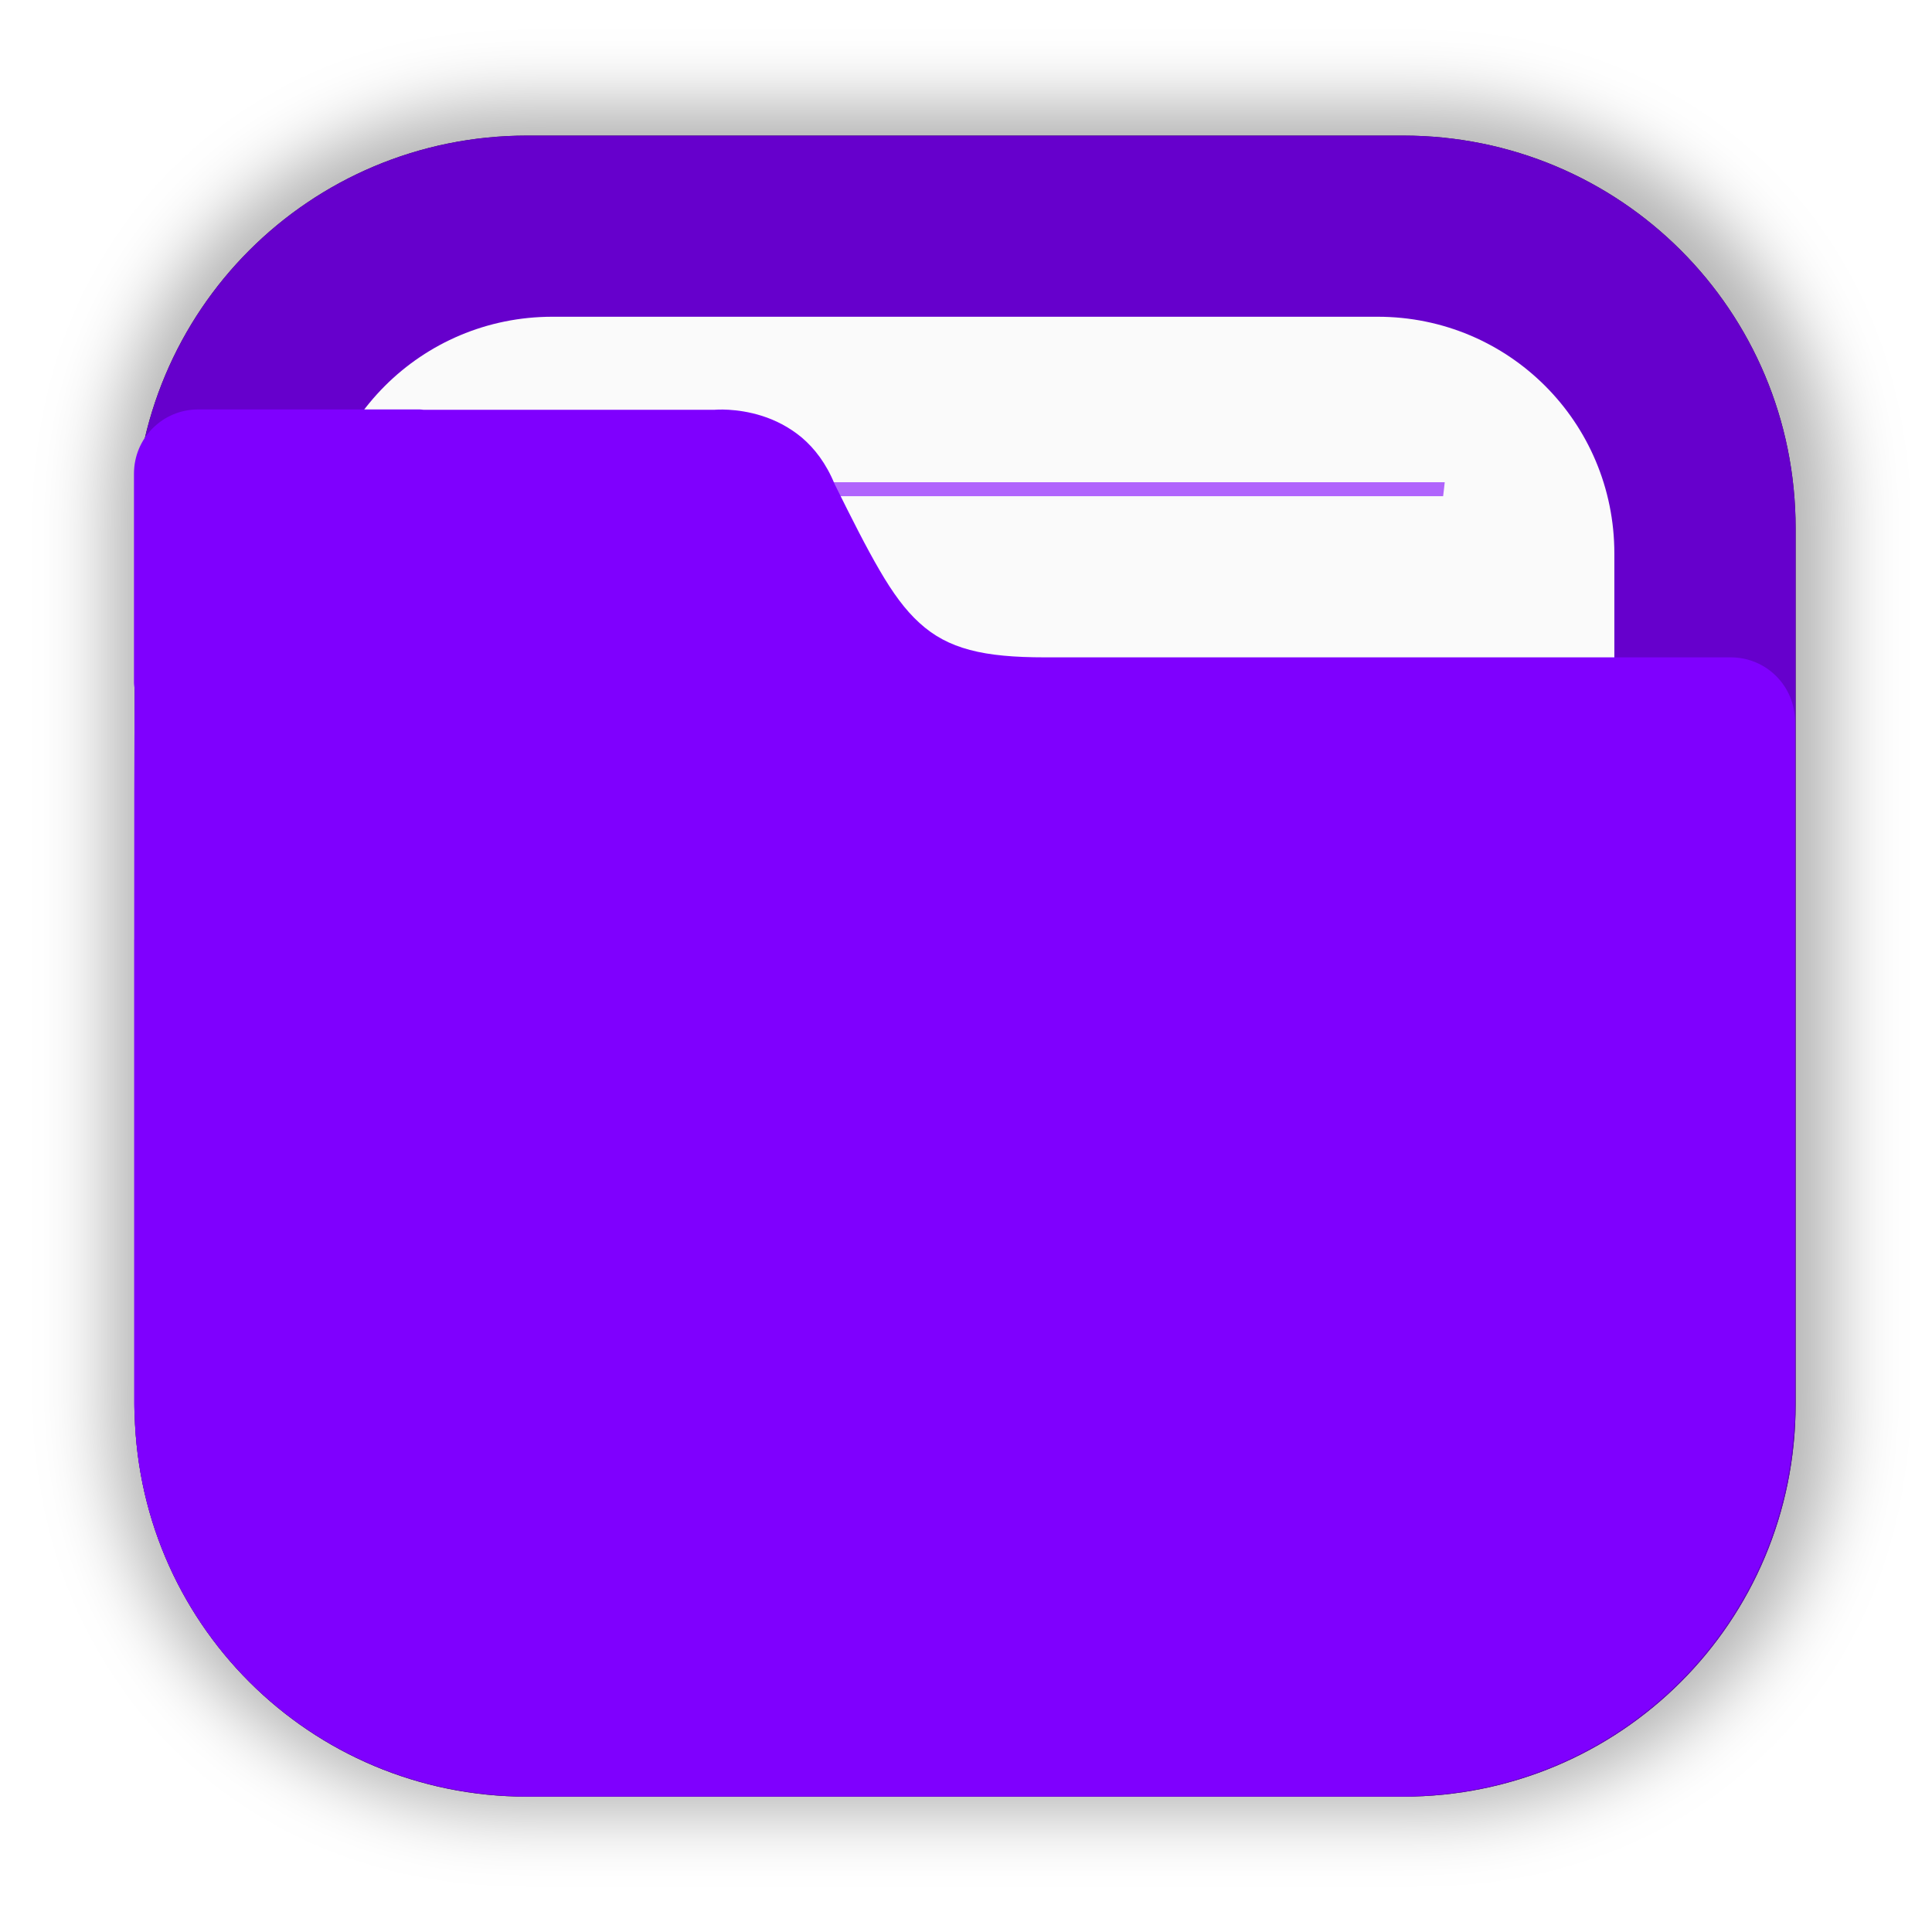
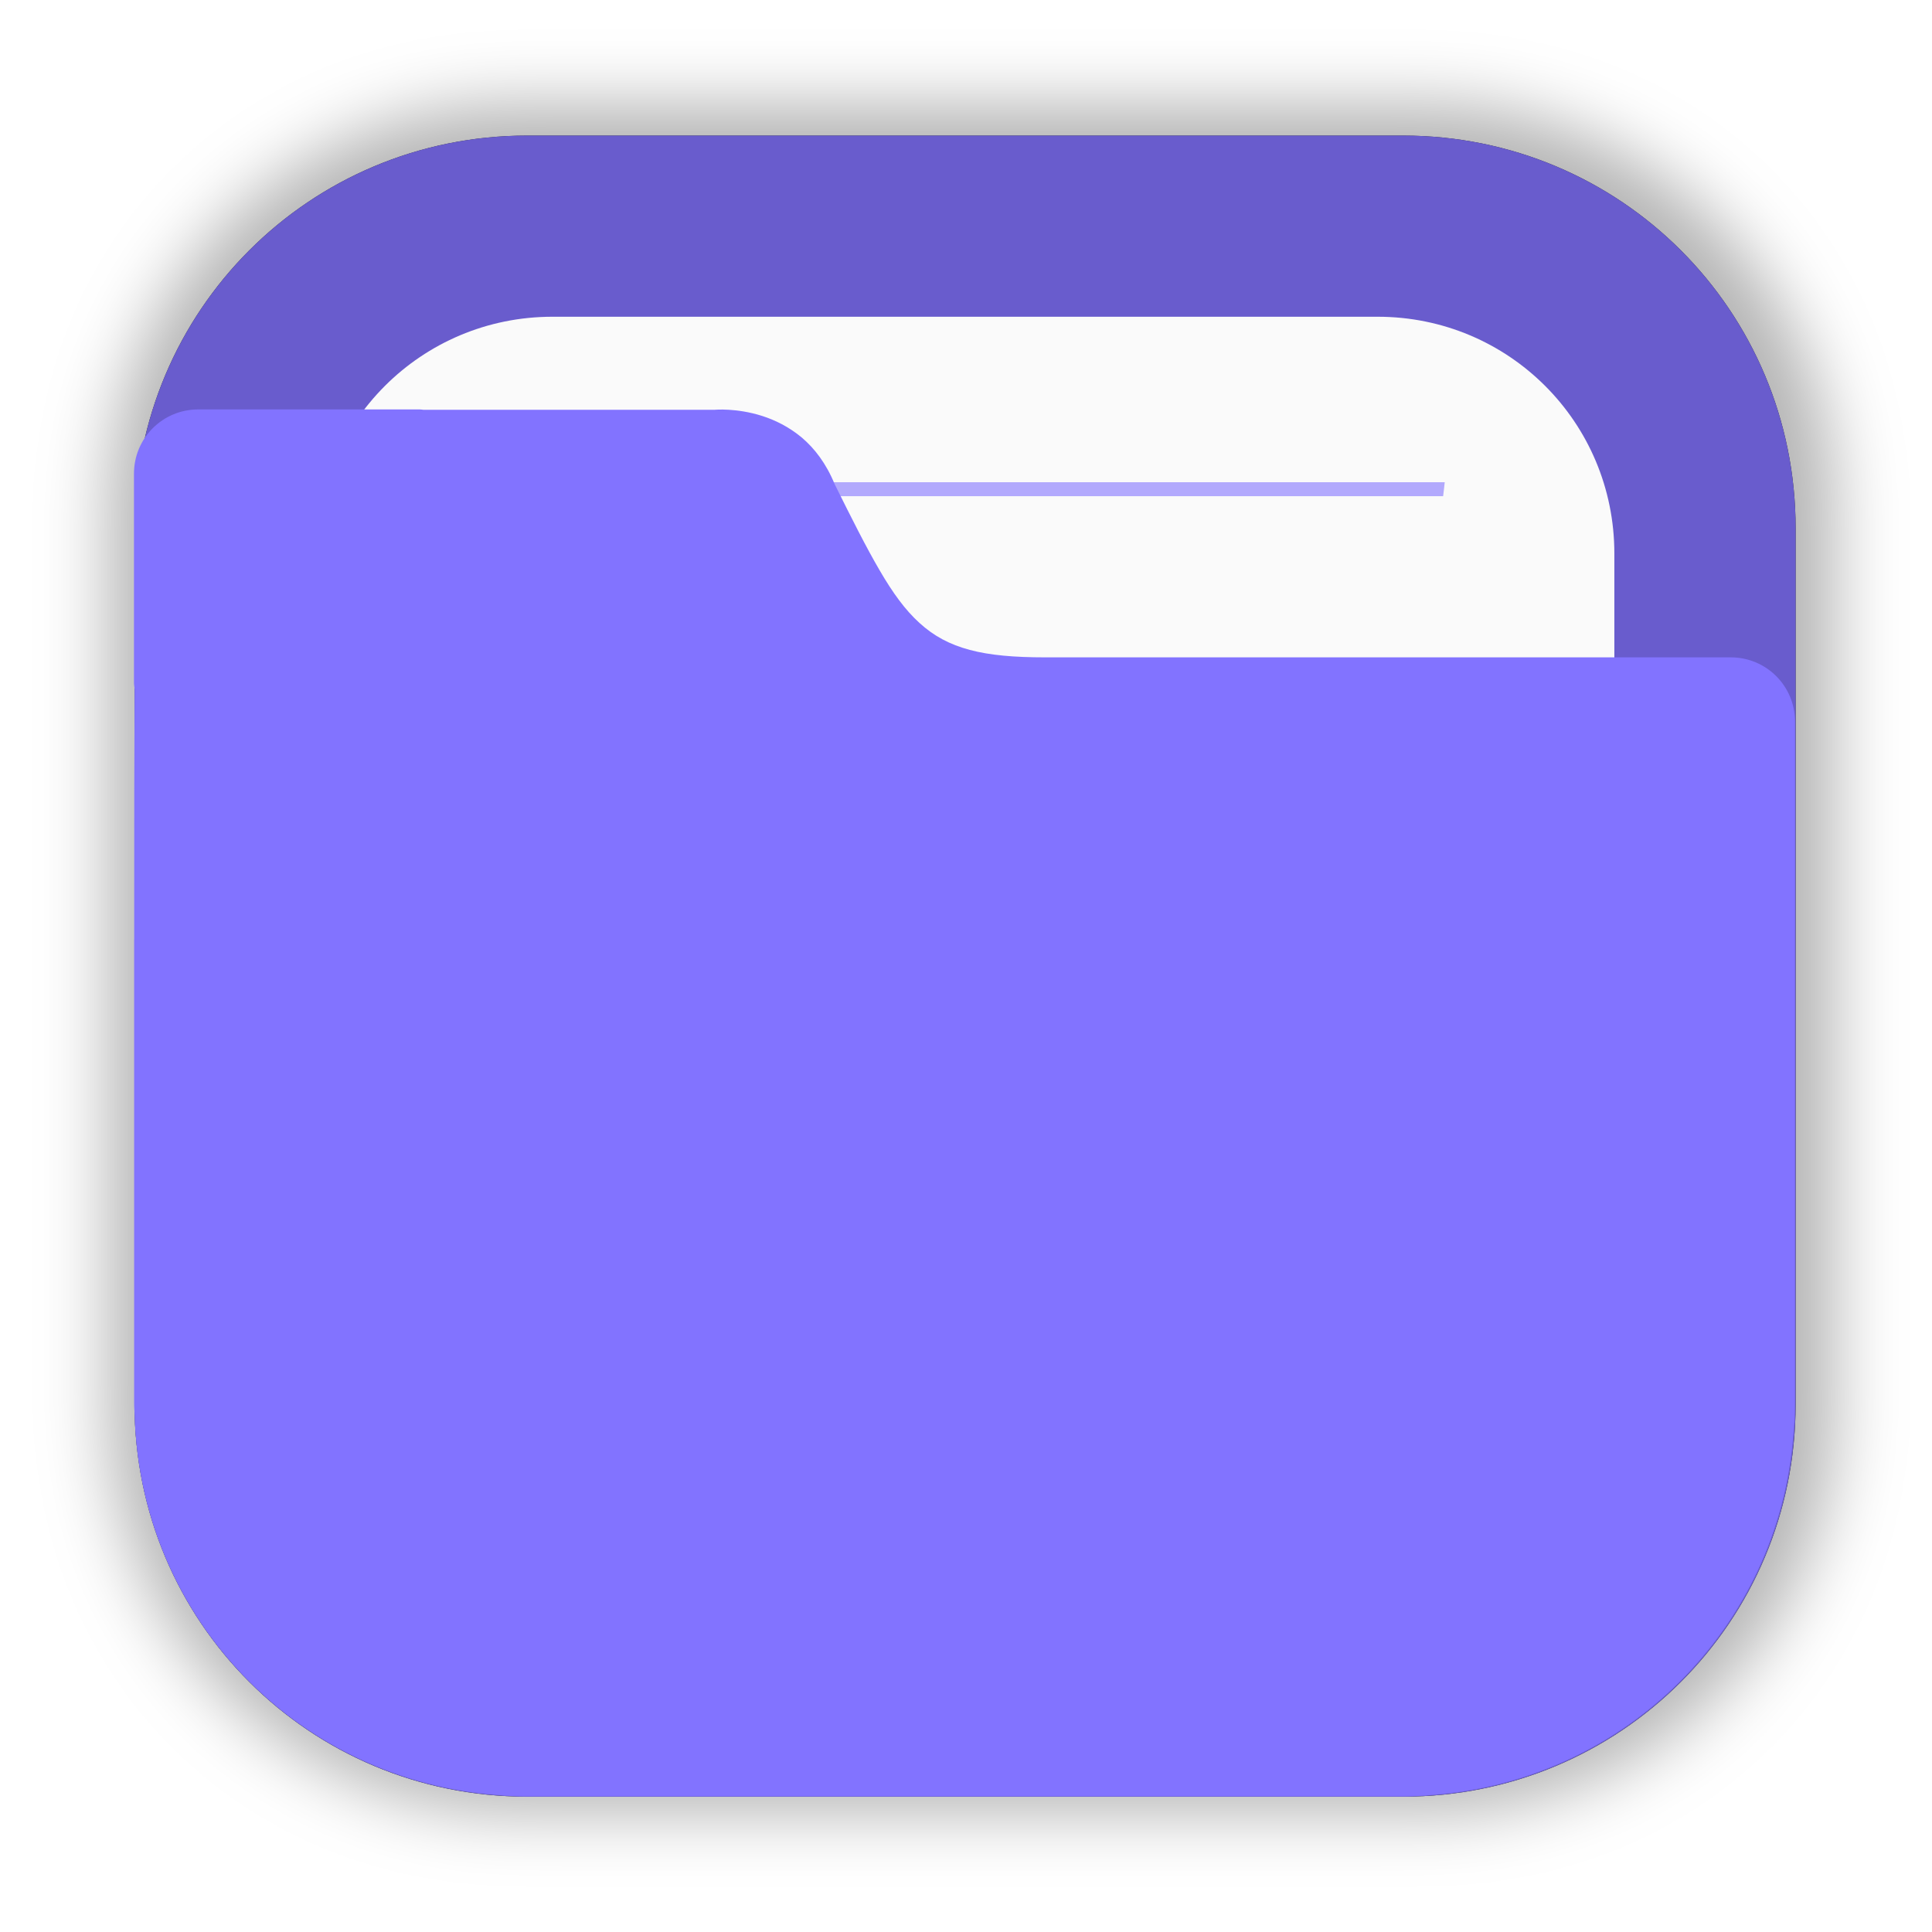
<svg xmlns="http://www.w3.org/2000/svg" width="64" height="64" version="1.1" viewBox="0 0 16.933 16.933" id="svg13">
  <defs id="defs6">
    <filter id="filter1025" x="-0.362" y="-0.362" width="1.724" height="1.724" color-interpolation-filters="sRGB">
      <feGaussianBlur stdDeviation="0.599" id="feGaussianBlur1" />
    </filter>
    <filter id="filter1029" x="-0.117" y="-0.117" width="1.235" height="1.235" color-interpolation-filters="sRGB">
      <feGaussianBlur stdDeviation="0.792" id="feGaussianBlur2" />
    </filter>
    <filter id="filter1262" x="-0.36" y="-0.36" width="1.72" height="1.72" color-interpolation-filters="sRGB">
      <feGaussianBlur stdDeviation="1.08" id="feGaussianBlur3" />
    </filter>
    <filter id="filter2076-7-3" x="-0.048" y="-0.048" width="1.096" height="1.096" color-interpolation-filters="sRGB">
      <feGaussianBlur stdDeviation="1.1" id="feGaussianBlur4" />
    </filter>
    <linearGradient id="linearGradient2070-9-0" x1="145" x2="200" y1="59" y2="4" gradientTransform="matrix(.2646 0 0 .2646 -37.175 .13192)" gradientUnits="userSpaceOnUse">
      <stop stop-color="#ffc841" offset="0" id="stop4" />
      <stop stop-color="#ffbe37" offset=".492" id="stop5" />
      <stop stop-color="#ffc841" offset="1" id="stop6" />
    </linearGradient>
    <filter id="filter-shadow" x="-0.048" y="-0.048" width="1.096" height="1.096" color-interpolation-filters="sRGB">
      <feGaussianBlur stdDeviation="1.1" id="feGaussianBlur1-3" />
    </filter>
    <filter color-interpolation-filters="sRGB" height="1.184" width="1.184" y="-0.092" x="-0.092" id="filter1091">
      <feGaussianBlur id="feGaussianBlur22" stdDeviation="0.302" />
    </filter>
    <filter color-interpolation-filters="sRGB" height="1.184" width="1.184" y="-0.092" x="-0.092" id="filter2">
      <feGaussianBlur id="feGaussianBlur2-6" stdDeviation="0.302" />
    </filter>
    <linearGradient gradientUnits="userSpaceOnUse" y2="-13.703" y1="-5.595" x2="16.465" x1="8.586" id="linearGradient1063" gradientTransform="translate(-12.32576,17.67978)">
      <stop id="stop12" offset="0" stop-color="#f5f5f5" />
      <stop id="stop14" offset="1" stop-color="#fff" />
    </linearGradient>
    <linearGradient gradientUnits="userSpaceOnUse" y2="-11.992" y1="-5.355" x2="15.926" x1="8.922" id="linearGradient1071" gradientTransform="matrix(1.00002,0,0,1.00002,-2.400768,18.30434)">
-       <stop id="stop17" offset="0" class="ColorScheme-Highlight" stop-color="#7f00fe" />
+       <stop id="stop17" offset="0" class="ColorScheme-Highlight" stop-color="#8273ff" />
      <stop id="stop19" offset="1" stop-color="#fff" />
    </linearGradient>
    <linearGradient id="linearGradient2017" x1="43.384" x2="43.384" y1="4.149" y2="28.071" gradientTransform="matrix(-0.2577728,0,0,0.257775,16.20711,0.0372268)" gradientUnits="userSpaceOnUse">
      <stop stop-color="#fff" offset="0" id="stop4-7" />
      <stop stop-color="#f5f5f5" offset="1" id="stop5-5" />
    </linearGradient>
    <linearGradient id="linearGradient2025" x1="47.528" x2="47.528" y1="4.312" y2="28.186" gradientTransform="matrix(-0.2577728,0,0,0.257775,16.20711,0.0372268)" gradientUnits="userSpaceOnUse">
      <stop stop-color="#fff" offset="0" id="stop6-3" />
-       <stop class="ColorScheme-Highlight" stop-color="#7f00fe" offset="1" id="stop7" />
+       <stop class="ColorScheme-Highlight" stop-color="#8273ff" offset="1" id="stop7" />
    </linearGradient>
    <filter id="filter-shadow-0" x="-0.048" y="-0.048" width="1.096" height="1.096" color-interpolation-filters="sRGB">
      <feGaussianBlur stdDeviation="1.1" id="feGaussianBlur1-9" />
    </filter>
    <style type="text/css" id="current-color-scheme">
        .ColorScheme-Text { color:#31363b; }
        .ColorScheme-Background { color:#eff0f1; }
        .ColorScheme-Highlight { color:#3daee9; }
        .ColorScheme-ViewText { color:#31363b; }
        .ColorScheme-ViewBackground { color:#fcfcfc; }
        .ColorScheme-ViewHover { color:#93cee9; }
        .ColorScheme-ViewFocus{ color:#3daee9; }
        .ColorScheme-ButtonText { color:#31363b; }
        .ColorScheme-ButtonBackground { color:#eff0f1; }
        .ColorScheme-ButtonHover { color:#93cee9; }
        .ColorScheme-ButtonFocus{ color:#3daee9; }
      </style>
    <filter id="filter-shadow-1" x="-0.048" y="-0.048" width="1.096" height="1.096" color-interpolation-filters="sRGB">
      <feGaussianBlur stdDeviation="1.1" id="feGaussianBlur1-94" />
    </filter>
    <style type="text/css" id="current-color-scheme-8">
        .ColorScheme-Text { color:#31363b; }
        .ColorScheme-Background { color:#eff0f1; }
        .ColorScheme-Highlight { color:#3daee9; }
        .ColorScheme-ViewText { color:#31363b; }
        .ColorScheme-ViewBackground { color:#fcfcfc; }
        .ColorScheme-ViewHover { color:#93cee9; }
        .ColorScheme-ViewFocus{ color:#3daee9; }
        .ColorScheme-ButtonText { color:#31363b; }
        .ColorScheme-ButtonBackground { color:#eff0f1; }
        .ColorScheme-ButtonHover { color:#93cee9; }
        .ColorScheme-ButtonFocus{ color:#3daee9; }
      </style>
    <filter id="filter-shadow-10" x="-0.048" y="-0.048" width="1.096" height="1.096" color-interpolation-filters="sRGB">
      <feGaussianBlur stdDeviation="1.1" id="feGaussianBlur1-6" />
    </filter>
    <filter color-interpolation-filters="sRGB" height="1.184" width="1.172" y="-0.092" x="-0.086" id="filter1091-3">
      <feGaussianBlur id="feGaussianBlur22-2" stdDeviation="0.302" />
    </filter>
    <filter color-interpolation-filters="sRGB" height="1.184" width="1.184" y="-0.092" x="-0.092" id="filter2-0">
      <feGaussianBlur id="feGaussianBlur2-61" stdDeviation="0.302" />
    </filter>
    <linearGradient gradientUnits="userSpaceOnUse" y2="-13.703" y1="-5.595" x2="16.465" x1="8.586" id="linearGradient1063-5" gradientTransform="matrix(1.00002,0,0,1.00002,-2.400768,18.30434)">
      <stop id="stop12-5" offset="0" stop-color="#f5f5f5" />
      <stop id="stop14-4" offset="1" stop-color="#fff" />
    </linearGradient>
    <linearGradient gradientUnits="userSpaceOnUse" y2="-11.992" y1="-5.355" x2="15.926" x1="8.922" id="linearGradient1071-7" gradientTransform="matrix(1.00002,0,0,1.00002,-2.400768,18.30434)">
-       <stop id="stop17-6" offset="0" class="ColorScheme-Highlight" stop-color="#7f00fe" />
+       <stop id="stop17-6" offset="0" class="ColorScheme-Highlight" stop-color="#8273ff" />
      <stop id="stop19-5" offset="1" stop-color="#fff" />
    </linearGradient>
    <linearGradient id="linearGradient2017-6" x1="43.384" x2="43.384" y1="4.149" y2="28.071" gradientTransform="matrix(-0.2577728,0,0,0.257775,16.20711,0.0372268)" gradientUnits="userSpaceOnUse">
      <stop stop-color="#fff" offset="0" id="stop4-9" />
      <stop stop-color="#f5f5f5" offset="1" id="stop5-3" />
    </linearGradient>
    <linearGradient id="linearGradient2025-7" x1="47.528" x2="47.528" y1="4.312" y2="28.186" gradientTransform="matrix(-0.2577728,0,0,0.257775,16.20711,0.0372268)" gradientUnits="userSpaceOnUse">
      <stop stop-color="#fff" offset="0" id="stop6-4" />
-       <stop class="ColorScheme-Highlight" stop-color="#7f00fe" offset="1" id="stop7-5" />
+       <stop class="ColorScheme-Highlight" stop-color="#8273ff" offset="1" id="stop7-5" />
    </linearGradient>
    <linearGradient gradientUnits="userSpaceOnUse" y2="-11.992" y1="-5.355" x2="15.926" x1="8.922" id="linearGradient1071-75" gradientTransform="translate(-12.32576,17.67978)">
      <stop id="stop17-3" offset="0" stop-color="#ffdc96" />
      <stop id="stop19-56" offset="1" stop-color="#fff" />
    </linearGradient>
    <filter id="filter1025-3" x="-0.362" y="-0.362" width="1.724" height="1.724" color-interpolation-filters="sRGB">
      <feGaussianBlur stdDeviation="0.599" id="feGaussianBlur1-67" />
    </filter>
    <filter id="filter1029-5" x="-0.117" y="-0.117" width="1.235" height="1.235" color-interpolation-filters="sRGB">
      <feGaussianBlur stdDeviation="0.792" id="feGaussianBlur2-3" />
    </filter>
    <filter id="filter1262-5" x="-0.36" y="-0.36" width="1.72" height="1.72" color-interpolation-filters="sRGB">
      <feGaussianBlur stdDeviation="1.08" id="feGaussianBlur3-6" />
    </filter>
  </defs>
  <g id="folder-icon-6" transform="matrix(1.000447,0,0,1.000439,-0.01231783,-0.00316107)" style="display:inline">
    <defs id="defs2">
      <style type="text/css" id="style13">
        .ColorScheme-Text { color:#31363b; }
        .ColorScheme-Background { color:#eff0f1; }
        .ColorScheme-Highlight { color:#3daee9; }
        .ColorScheme-ViewText { color:#31363b; }
        .ColorScheme-ViewBackground { color:#fcfcfc; }
        .ColorScheme-ViewHover { color:#93cee9; }
        .ColorScheme-ViewFocus{ color:#3daee9; }
        .ColorScheme-ButtonText { color:#31363b; }
        .ColorScheme-ButtonBackground { color:#eff0f1; }
        .ColorScheme-ButtonHover { color:#93cee9; }
        .ColorScheme-ButtonFocus{ color:#3daee9; }
      </style>
    </defs>
    <rect id="shadow-0" transform="matrix(0.274739,0,0,0.2720081,-0.2680933,-0.3070734)" x="4.5" y="4.5" width="55" height="55" rx="13.002" ry="13.002" filter="url(#filter-shadow)" opacity="0.3" style="display:inline;filter:url(#filter-shadow-0)" />
    <path id="path-folder-6" class="ColorScheme-Highlight" fill="#000000" stroke-linecap="round" stroke-width="0.079" style="display:inline;paint-order:stroke fill markers" d="m 4.631,1.191 c -1.906,0 -3.44,1.534 -3.44,3.44 v 7.672 c 0,1.906 1.534,3.44 3.44,3.44 h 7.672 c 1.906,0 3.44,-1.534 3.44,-3.44 V 4.631 c 0,-1.906 -1.534,-3.44 -3.44,-3.44 z" />
-     <path id="path-folder-back-2" class="ColorScheme-Highlight" fill="#7f00fe" opacity="0.8" fill-rule="evenodd" stroke-linecap="round" stroke-width="0.079" style="display:inline;opacity:0.801;paint-order:stroke fill markers" d="m 4.631,1.191 c -1.906,0 -3.44,1.534 -3.44,3.44 v 7.672 c 0,1.906 1.534,3.44 3.44,3.44 h 7.672 c 1.906,0 3.44,-1.534 3.44,-3.44 V 4.631 c 0,-1.906 -1.534,-3.44 -3.44,-3.44 z" />
+     <path id="path-folder-back-2" class="ColorScheme-Highlight" fill="#8273ff" opacity="0.8" fill-rule="evenodd" stroke-linecap="round" stroke-width="0.079" style="display:inline;opacity:0.801;paint-order:stroke fill markers" d="m 4.631,1.191 c -1.906,0 -3.44,1.534 -3.44,3.44 v 7.672 c 0,1.906 1.534,3.44 3.44,3.44 h 7.672 c 1.906,0 3.44,-1.534 3.44,-3.44 V 4.631 c 0,-1.906 -1.534,-3.44 -3.44,-3.44 z" />
    <g id="g14" style="display:inline">
      <path id="path-folder-paper-6" d="m 4.852,2.778 c -1.149,0 -2.074,0.925 -2.074,2.074 v 7.229 c 0,1.149 0.925,2.074 2.074,2.074 h 7.229 c 1.149,0 2.074,-0.925 2.074,-2.074 V 4.852 c 0,-1.149 -0.925,-2.074 -2.074,-2.074 z" fill="#fafafa" stroke-linecap="round" stroke-width="0.079" style="display:inline;opacity:1;paint-order:stroke fill markers" />
      <g id="g1-1" style="display:inline">
-         <path id="path10" class="ColorScheme-Highlight" fill="#7f00fe" opacity="0.6" stroke-width="0.677" style="display:inline;paint-order:normal" d="m 4.264,6.997 c 0.005,0.041 0.01,0.081 0.015,0.122 h 8.376 c 0.005,-0.044 0.01,-0.078 0.014,-0.122 z" transform="translate(0,5.550758)" />
-         <path id="path9" class="ColorScheme-Highlight" fill="#7f00fe" opacity="0.6" stroke-width="0.677" style="display:inline;paint-order:normal" d="m 4.264,4.228 c 0.005,0.041 0.01,0.081 0.015,0.122 h 8.376 c 0.005,-0.044 0.01,-0.078 0.014,-0.122 z" transform="translate(0,5.550758)" />
-         <path id="path5-7" class="ColorScheme-Highlight" fill="#7f00fe" opacity="0.6" stroke-width="0.677" style="display:inline;paint-order:normal" d="m 4.264,6.997 c 0.005,0.041 0.01,0.081 0.015,0.122 h 8.376 c 0.005,-0.044 0.01,-0.078 0.014,-0.122 z" />
-         <path id="path-folder-line-8" class="ColorScheme-Highlight" fill="#7f00fe" opacity="0.6" stroke-width="0.677" style="display:inline;paint-order:normal" d="m 4.264,4.228 c 0.005,0.041 0.01,0.081 0.015,0.122 h 8.376 c 0.005,-0.044 0.01,-0.078 0.014,-0.122 z" />
+         <path id="path10" class="ColorScheme-Highlight" fill="#8273ff" opacity="0.6" stroke-width="0.677" style="display:inline;paint-order:normal" d="m 4.264,6.997 c 0.005,0.041 0.01,0.081 0.015,0.122 h 8.376 c 0.005,-0.044 0.01,-0.078 0.014,-0.122 z" transform="translate(0,5.550758)" />
+         <path id="path9" class="ColorScheme-Highlight" fill="#8273ff" opacity="0.6" stroke-width="0.677" style="display:inline;paint-order:normal" d="m 4.264,4.228 c 0.005,0.041 0.01,0.081 0.015,0.122 h 8.376 c 0.005,-0.044 0.01,-0.078 0.014,-0.122 z" transform="translate(0,5.550758)" />
+         <path id="path5-7" class="ColorScheme-Highlight" fill="#8273ff" opacity="0.6" stroke-width="0.677" style="display:inline;paint-order:normal" d="m 4.264,6.997 c 0.005,0.041 0.01,0.081 0.015,0.122 h 8.376 c 0.005,-0.044 0.01,-0.078 0.014,-0.122 z" />
+         <path id="path-folder-line-8" class="ColorScheme-Highlight" fill="#8273ff" opacity="0.6" stroke-width="0.677" style="display:inline;paint-order:normal" d="m 4.264,4.228 c 0.005,0.041 0.01,0.081 0.015,0.122 h 8.376 c 0.005,-0.044 0.01,-0.078 0.014,-0.122 z" />
      </g>
    </g>
    <g id="g15" style="display:inline">
-       <path id="path-folder-front-4-6" class="ColorScheme-Highlight" fill="#7f00fe" stroke-width="0.265" d="m 1.749,3.59 c -0.312,0 -0.563,0.251 -0.563,0.563 v 1.827 c 0,0.023 0.004,0.044 0.007,0.066 -0.005,0.54 -0.005,1.156 -0.005,1.965 v 0.224 h -5.159e-4 v 4.066 c 0,0.036 0.004,0.072 0.005,0.108 0.002,0.051 0.003,0.103 0.008,0.153 0.126,1.695 1.469,3.038 3.164,3.166 0.085,0.008 0.171,0.013 0.259,0.013 0.001,3e-6 0.002,0 0.004,0 h 7.67 5.17e-4 c 0.089,0 0.177,-0.005 0.263,-0.013 1.691,-0.128 3.031,-1.465 3.162,-3.154 0.009,-0.09 0.014,-0.18 0.014,-0.272 V 8.157 c 1.6e-5,-0.002 5.17e-4,-0.003 5.17e-4,-0.005 V 6.325 c 0,-0.312 -0.251,-0.563 -0.563,-0.563 H 9.169 c -0.271,0 -0.484,-0.018 -0.66,-0.065 C 8.332,5.65 8.193,5.575 8.068,5.461 7.943,5.348 7.833,5.197 7.717,4.997 7.6,4.797 7.476,4.55 7.324,4.244 7.25,4.063 7.148,3.931 7.036,3.836 6.923,3.742 6.802,3.683 6.689,3.647 6.463,3.575 6.274,3.593 6.274,3.593 H 3.721 c -0.01,-5.749e-4 -0.02,-0.003 -0.031,-0.003 H 2.775 Z" style="display:inline;opacity:1" />
-       <path id="path-folder-front" class="ColorScheme-Highlight" fill="#7f00fe" stroke-width="0.265" d="m 1.748,1.19 c -0.312,0 -0.563,0.251 -0.563,0.563 v 1.828 c 0,0.023 0.004,0.044 0.007,0.066 -0.005,0.541 -0.015,6.232 -0.005,7.041 l 0.004,0.325 h -5.16e-4 v 1.29 c 0,0.036 0.004,0.072 0.005,0.108 0.002,0.051 0.003,0.103 0.008,0.153 0.126,1.696 1.469,3.039 3.165,3.166 0.085,0.008 0.171,0.013 0.259,0.013 0.001,3e-6 0.002,0 0.004,0 h 7.671 5.17e-4 c 0.089,0 0.177,-0.005 0.264,-0.013 1.691,-0.128 3.031,-1.465 3.163,-3.155 0.009,-0.09 0.014,-0.18 0.014,-0.272 v -1.368 c 1.6e-5,-0.002 5.18e-4,-0.003 5.17e-4,-0.005 l -0.004,-7.004 c -1.79e-4,-0.312 -0.251,-0.563 -0.563,-0.563 H 9.17 c -0.272,0 -0.484,-0.018 -0.66,-0.065 -0.176,-0.047 -0.316,-0.122 -0.441,-0.236 -0.125,-0.113 -0.235,-0.265 -0.351,-0.465 -0.117,-0.2 -0.24,-0.447 -0.393,-0.753 -0.073,-0.181 -0.176,-0.312 -0.288,-0.407 -0.112,-0.095 -0.234,-0.153 -0.347,-0.19 -0.226,-0.072 -0.415,-0.054 -0.415,-0.054 h -2.553 c -0.01,-5.75e-4 -0.02,-0.003 -0.031,-0.003 h -0.915 z" style="display:none;opacity:0.756" />
+       <path id="path-folder-front-4-6" class="ColorScheme-Highlight" fill="#8273ff" stroke-width="0.265" d="m 1.749,3.59 c -0.312,0 -0.563,0.251 -0.563,0.563 v 1.827 c 0,0.023 0.004,0.044 0.007,0.066 -0.005,0.54 -0.005,1.156 -0.005,1.965 v 0.224 h -5.159e-4 v 4.066 c 0,0.036 0.004,0.072 0.005,0.108 0.002,0.051 0.003,0.103 0.008,0.153 0.126,1.695 1.469,3.038 3.164,3.166 0.085,0.008 0.171,0.013 0.259,0.013 0.001,3e-6 0.002,0 0.004,0 h 7.67 5.17e-4 c 0.089,0 0.177,-0.005 0.263,-0.013 1.691,-0.128 3.031,-1.465 3.162,-3.154 0.009,-0.09 0.014,-0.18 0.014,-0.272 V 8.157 c 1.6e-5,-0.002 5.17e-4,-0.003 5.17e-4,-0.005 V 6.325 c 0,-0.312 -0.251,-0.563 -0.563,-0.563 H 9.169 c -0.271,0 -0.484,-0.018 -0.66,-0.065 C 8.332,5.65 8.193,5.575 8.068,5.461 7.943,5.348 7.833,5.197 7.717,4.997 7.6,4.797 7.476,4.55 7.324,4.244 7.25,4.063 7.148,3.931 7.036,3.836 6.923,3.742 6.802,3.683 6.689,3.647 6.463,3.575 6.274,3.593 6.274,3.593 H 3.721 c -0.01,-5.749e-4 -0.02,-0.003 -0.031,-0.003 H 2.775 Z" style="display:inline;opacity:1" />
+       <path id="path-folder-front" class="ColorScheme-Highlight" fill="#8273ff" stroke-width="0.265" d="m 1.748,1.19 c -0.312,0 -0.563,0.251 -0.563,0.563 v 1.828 c 0,0.023 0.004,0.044 0.007,0.066 -0.005,0.541 -0.015,6.232 -0.005,7.041 l 0.004,0.325 h -5.16e-4 v 1.29 c 0,0.036 0.004,0.072 0.005,0.108 0.002,0.051 0.003,0.103 0.008,0.153 0.126,1.696 1.469,3.039 3.165,3.166 0.085,0.008 0.171,0.013 0.259,0.013 0.001,3e-6 0.002,0 0.004,0 h 7.671 5.17e-4 c 0.089,0 0.177,-0.005 0.264,-0.013 1.691,-0.128 3.031,-1.465 3.163,-3.155 0.009,-0.09 0.014,-0.18 0.014,-0.272 v -1.368 c 1.6e-5,-0.002 5.18e-4,-0.003 5.17e-4,-0.005 l -0.004,-7.004 c -1.79e-4,-0.312 -0.251,-0.563 -0.563,-0.563 H 9.17 c -0.272,0 -0.484,-0.018 -0.66,-0.065 -0.176,-0.047 -0.316,-0.122 -0.441,-0.236 -0.125,-0.113 -0.235,-0.265 -0.351,-0.465 -0.117,-0.2 -0.24,-0.447 -0.393,-0.753 -0.073,-0.181 -0.176,-0.312 -0.288,-0.407 -0.112,-0.095 -0.234,-0.153 -0.347,-0.19 -0.226,-0.072 -0.415,-0.054 -0.415,-0.054 h -2.553 c -0.01,-5.75e-4 -0.02,-0.003 -0.031,-0.003 h -0.915 z" style="display:none;opacity:0.756" />
    </g>
  </g>
</svg>
